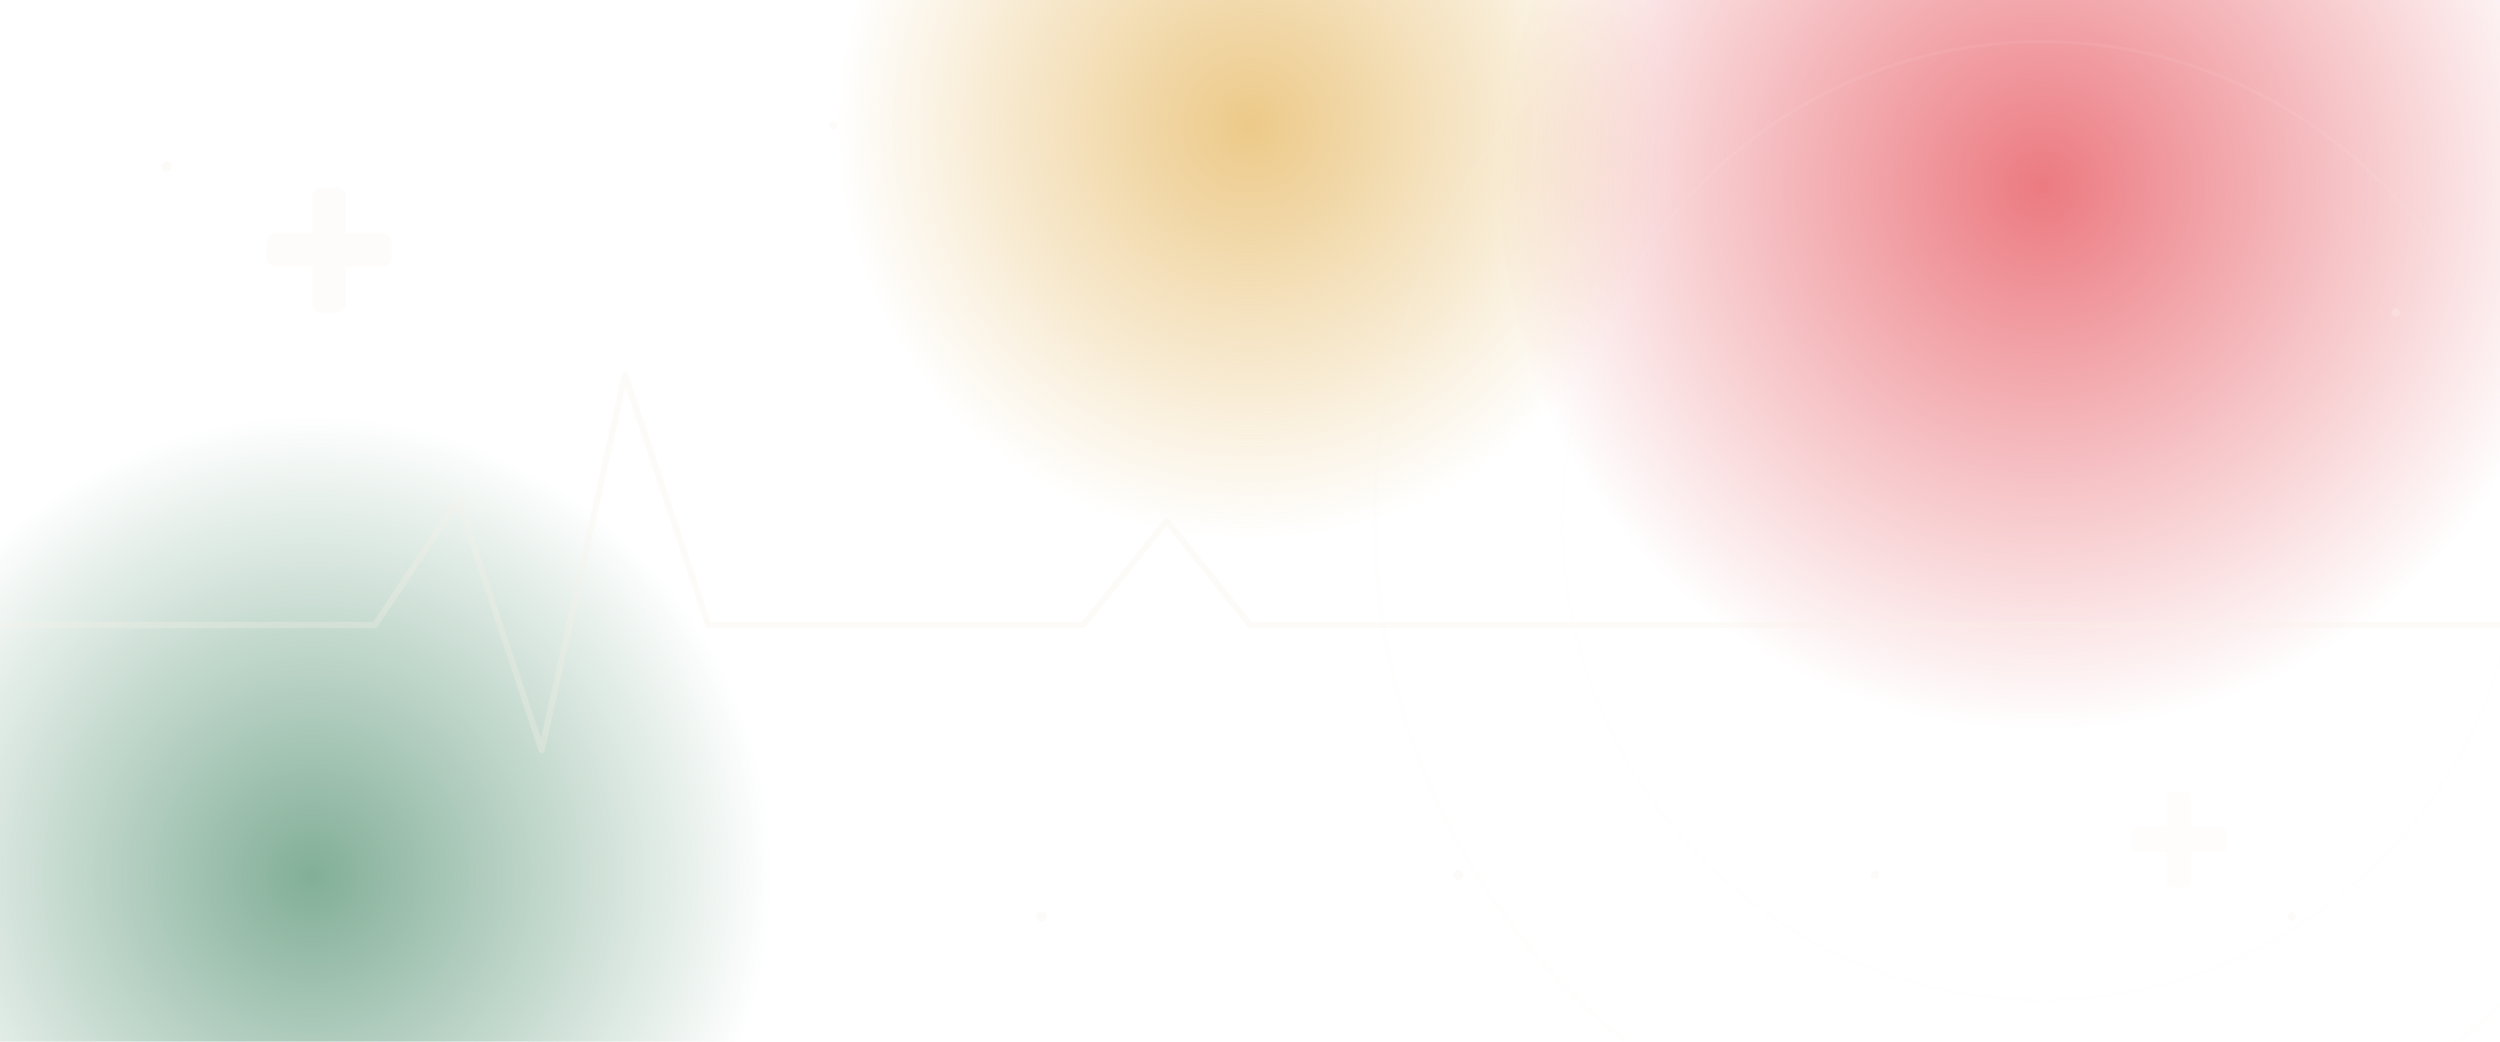
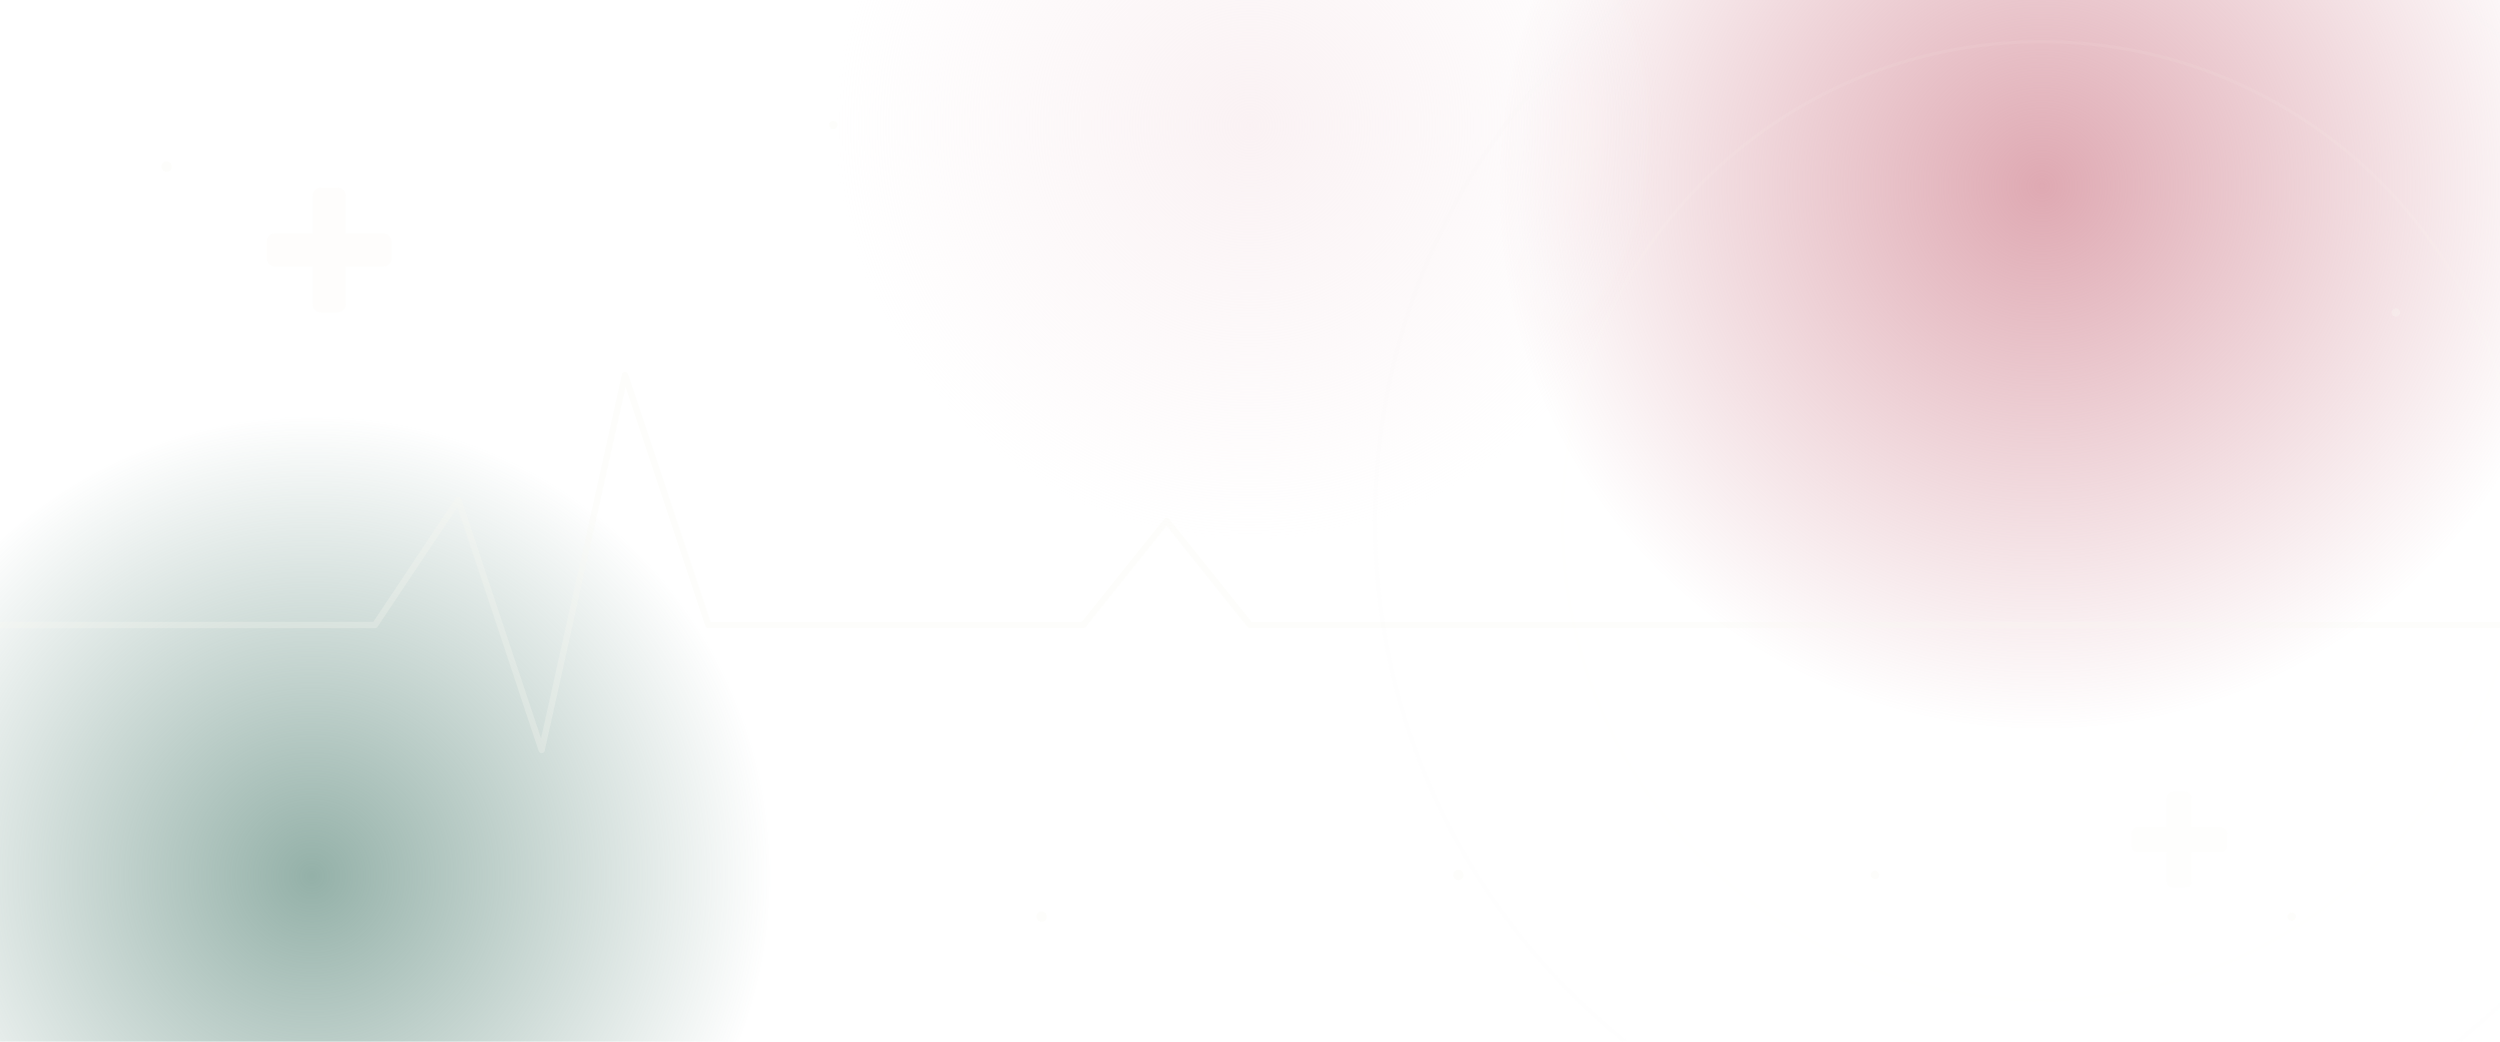
<svg xmlns="http://www.w3.org/2000/svg" viewBox="0 0 1200 500" preserveAspectRatio="xMidYMid slice">
  <defs>
    <radialGradient id="glowA" cx="50%" cy="50%" r="50%">
-       <stop offset="0%" stop-color="#E8636B" stop-opacity="0.85" />
-       <stop offset="100%" stop-color="#E8636B" stop-opacity="0" />
+       <stop offset="0%" stop-color="#D99AA5" stop-opacity="0.85" />
+       <stop offset="100%" stop-color="#D99AA5" stop-opacity="0" />
    </radialGradient>
    <radialGradient id="glowB" cx="50%" cy="50%" r="50%">
-       <stop offset="0%" stop-color="#4C8C6B" stop-opacity="0.7" />
-       <stop offset="100%" stop-color="#4C8C6B" stop-opacity="0" />
+       <stop offset="0%" stop-color="#668F83" stop-opacity="0.7" />
+       <stop offset="100%" stop-color="#668F83" stop-opacity="0" />
    </radialGradient>
    <radialGradient id="glowC" cx="50%" cy="50%" r="50%">
-       <stop offset="0%" stop-color="#E0A63A" stop-opacity="0.6" />
-       <stop offset="100%" stop-color="#E0A63A" stop-opacity="0" />
+       <stop offset="0%" stop-color="#F7E9EC" stop-opacity="0.6" />
+       <stop offset="100%" stop-color="#F7E9EC" stop-opacity="0" />
    </radialGradient>
  </defs>
  <circle cx="980" cy="90" r="260" fill="url(#glowA)" />
  <circle cx="150" cy="420" r="220" fill="url(#glowB)" />
  <circle cx="600" cy="60" r="200" fill="url(#glowC)" />
-   <circle cx="980" cy="250" r="320" fill="none" stroke="#F7F1E6" stroke-opacity="0.08" stroke-width="2" />
-   <circle cx="980" cy="250" r="230" fill="none" stroke="#F7F1E6" stroke-opacity="0.07" stroke-width="1.5" />
-   <path d="M-20 300 L180 300 L220 240 L260 360 L300 180 L340 300 L520 300 L560 250 L600 300 L1220 300" fill="none" stroke="#F7F1E6" stroke-opacity="0.28" stroke-width="3" stroke-linecap="round" stroke-linejoin="round" />
+   <circle cx="980" cy="250" r="320" fill="none" stroke="#F8F6F0" stroke-opacity="0.08" stroke-width="2" />
+   <circle cx="980" cy="250" r="230" fill="none" stroke="#F8F6F0" stroke-opacity="0.07" stroke-width="1.5" />
+   <path d="M-20 300 L180 300 L220 240 L260 360 L300 180 L340 300 L520 300 L560 250 L600 300 L1220 300" fill="none" stroke="#F8F6F0" stroke-opacity="0.28" stroke-width="3" stroke-linecap="round" stroke-linejoin="round" />
  <g opacity="0.18">
-     <rect x="150" y="90" width="16" height="60" rx="4" fill="#F7F1E6" />
-     <rect x="128" y="112" width="60" height="16" rx="4" fill="#F7F1E6" />
+     <rect x="150" y="90" width="16" height="60" rx="4" fill="#F8F6F0" />
+     <rect x="128" y="112" width="60" height="16" rx="4" fill="#F8F6F0" />
  </g>
  <g opacity="0.14">
-     <rect x="1040" y="380" width="12" height="46" rx="3" fill="#F7F1E6" />
-     <rect x="1023" y="397" width="46" height="12" rx="3" fill="#F7F1E6" />
+     <rect x="1040" y="380" width="12" height="46" rx="3" fill="#F8F6F0" />
+     <rect x="1023" y="397" width="46" height="12" rx="3" fill="#F8F6F0" />
  </g>
-   <g fill="#F7F1E6" fill-opacity="0.3">
+   <g fill="#F8F6F0" fill-opacity="0.3">
    <circle cx="80" cy="80" r="2.5" />
    <circle cx="400" cy="60" r="2" />
    <circle cx="700" cy="420" r="2.5" />
    <circle cx="1100" cy="440" r="2" />
    <circle cx="900" cy="420" r="2" />
    <circle cx="500" cy="440" r="2.5" />
    <circle cx="1150" cy="150" r="2" />
  </g>
</svg>
